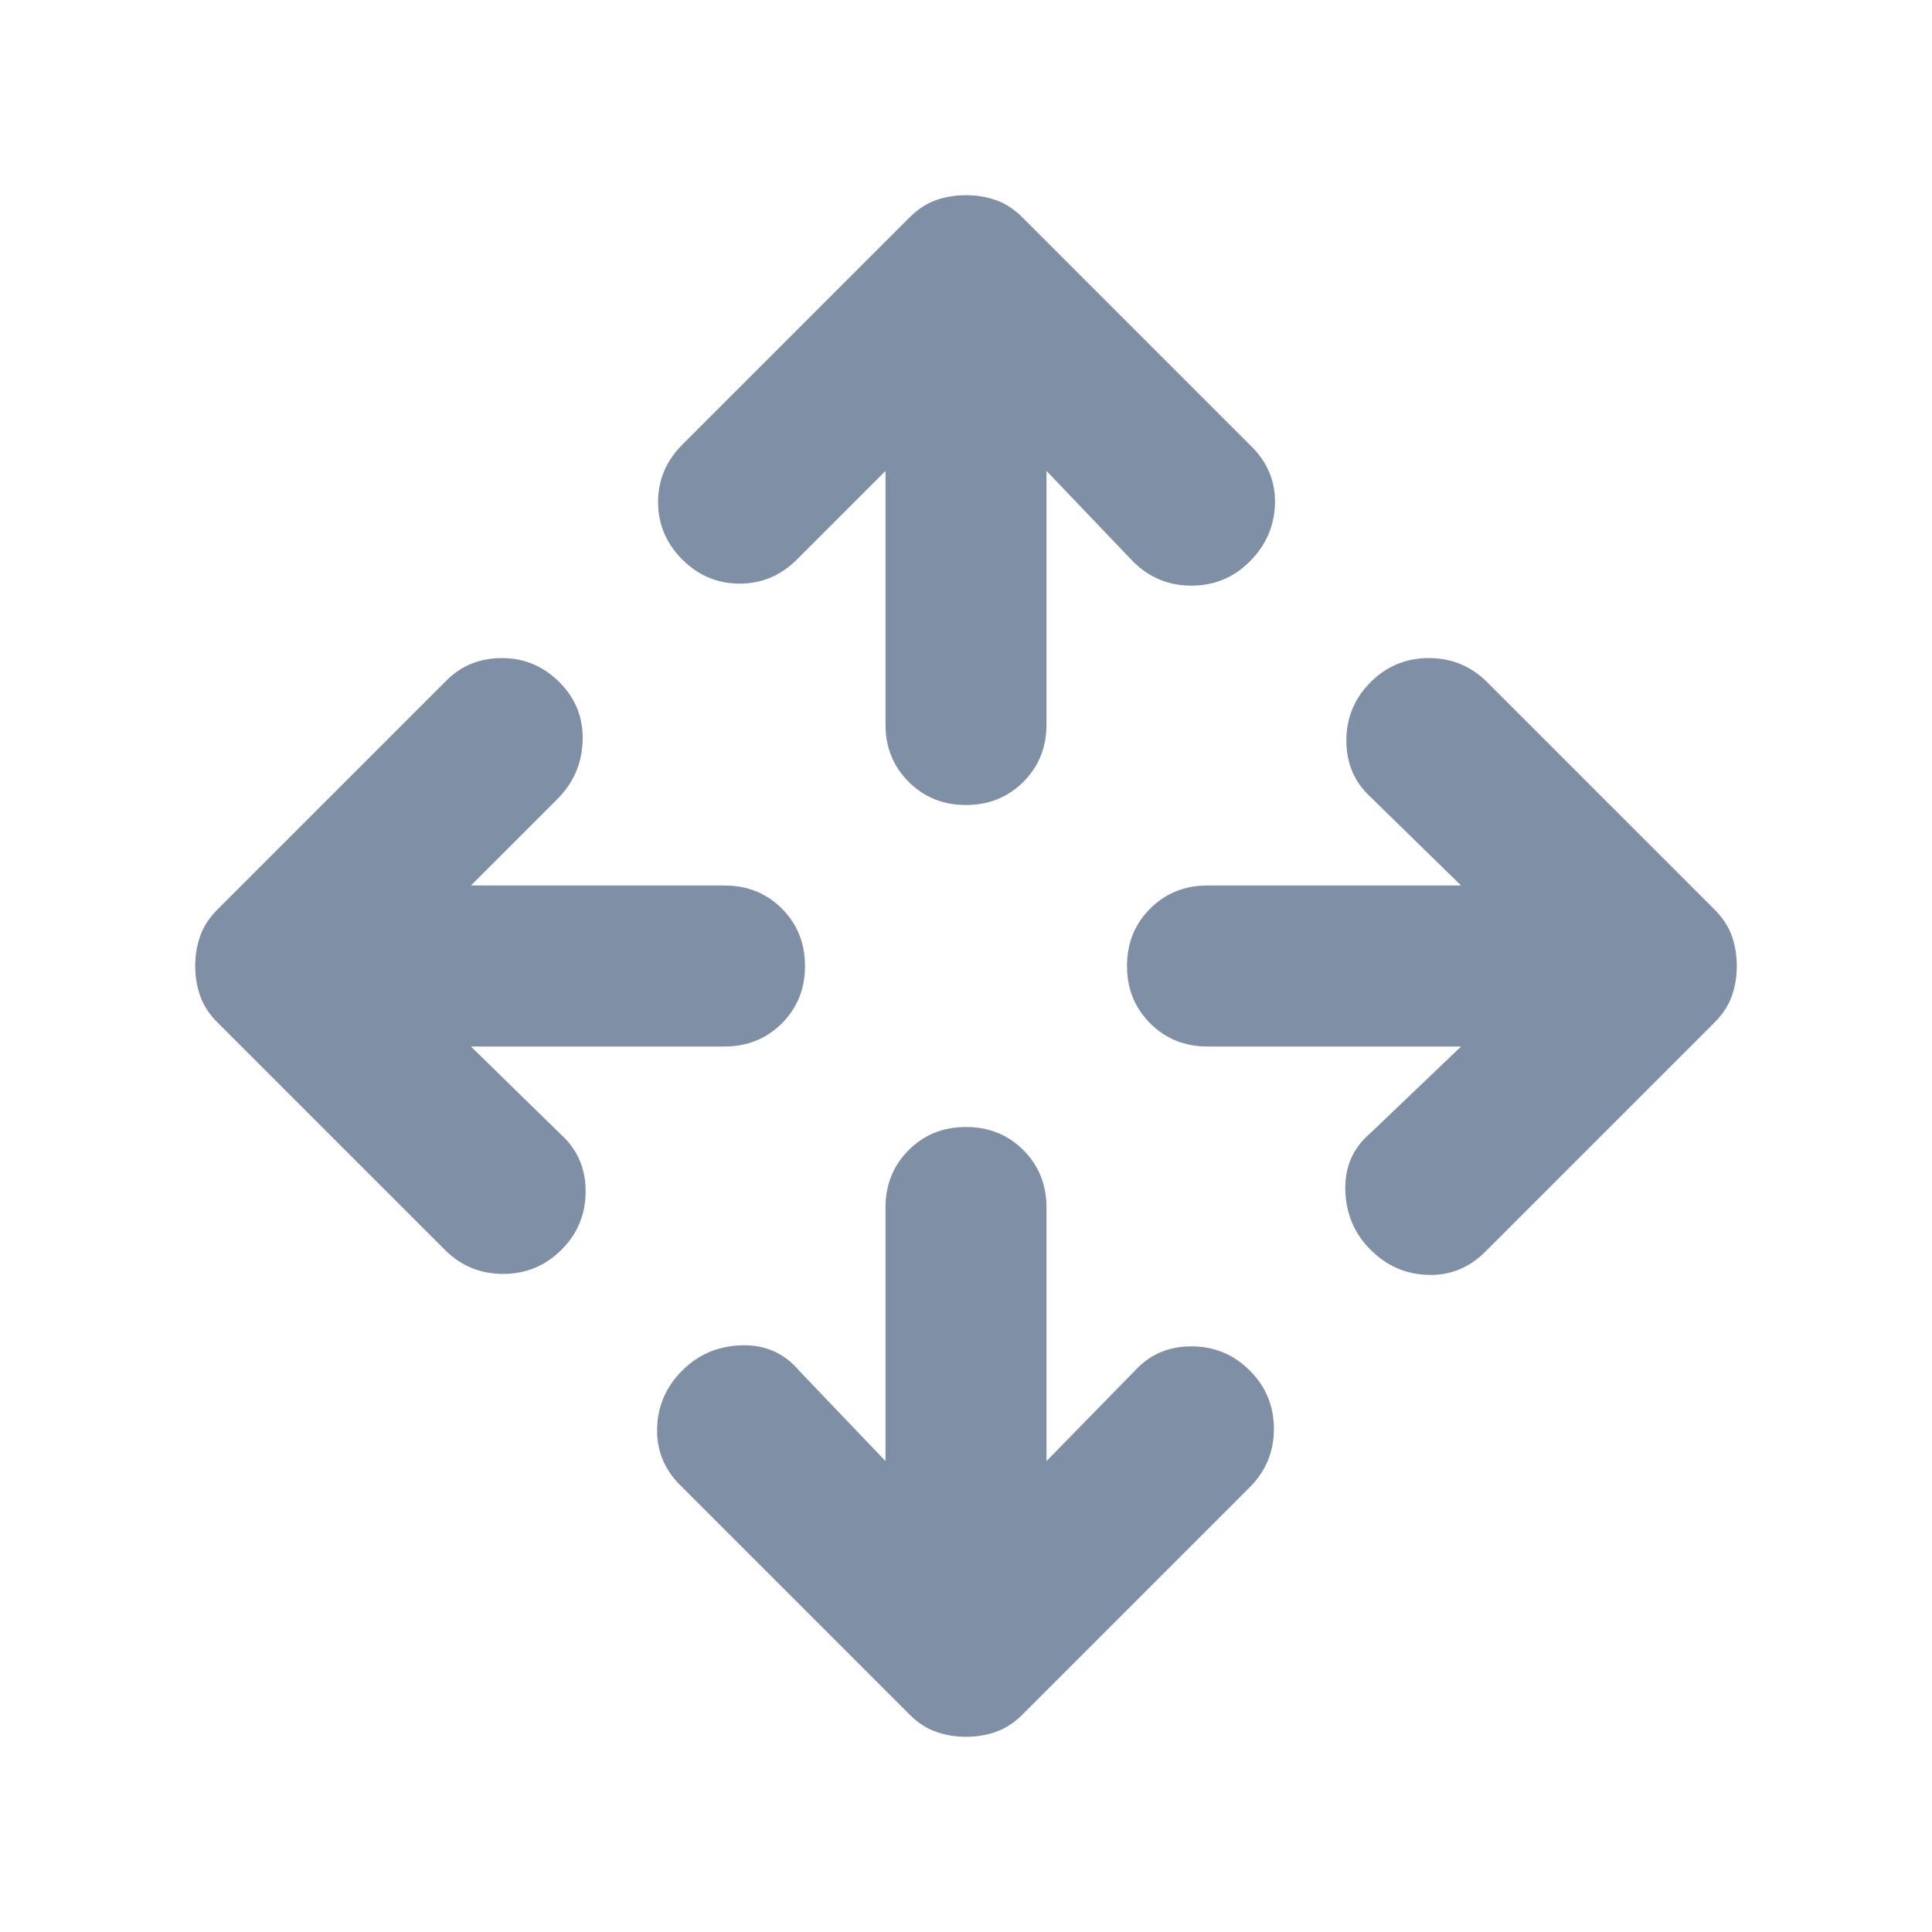
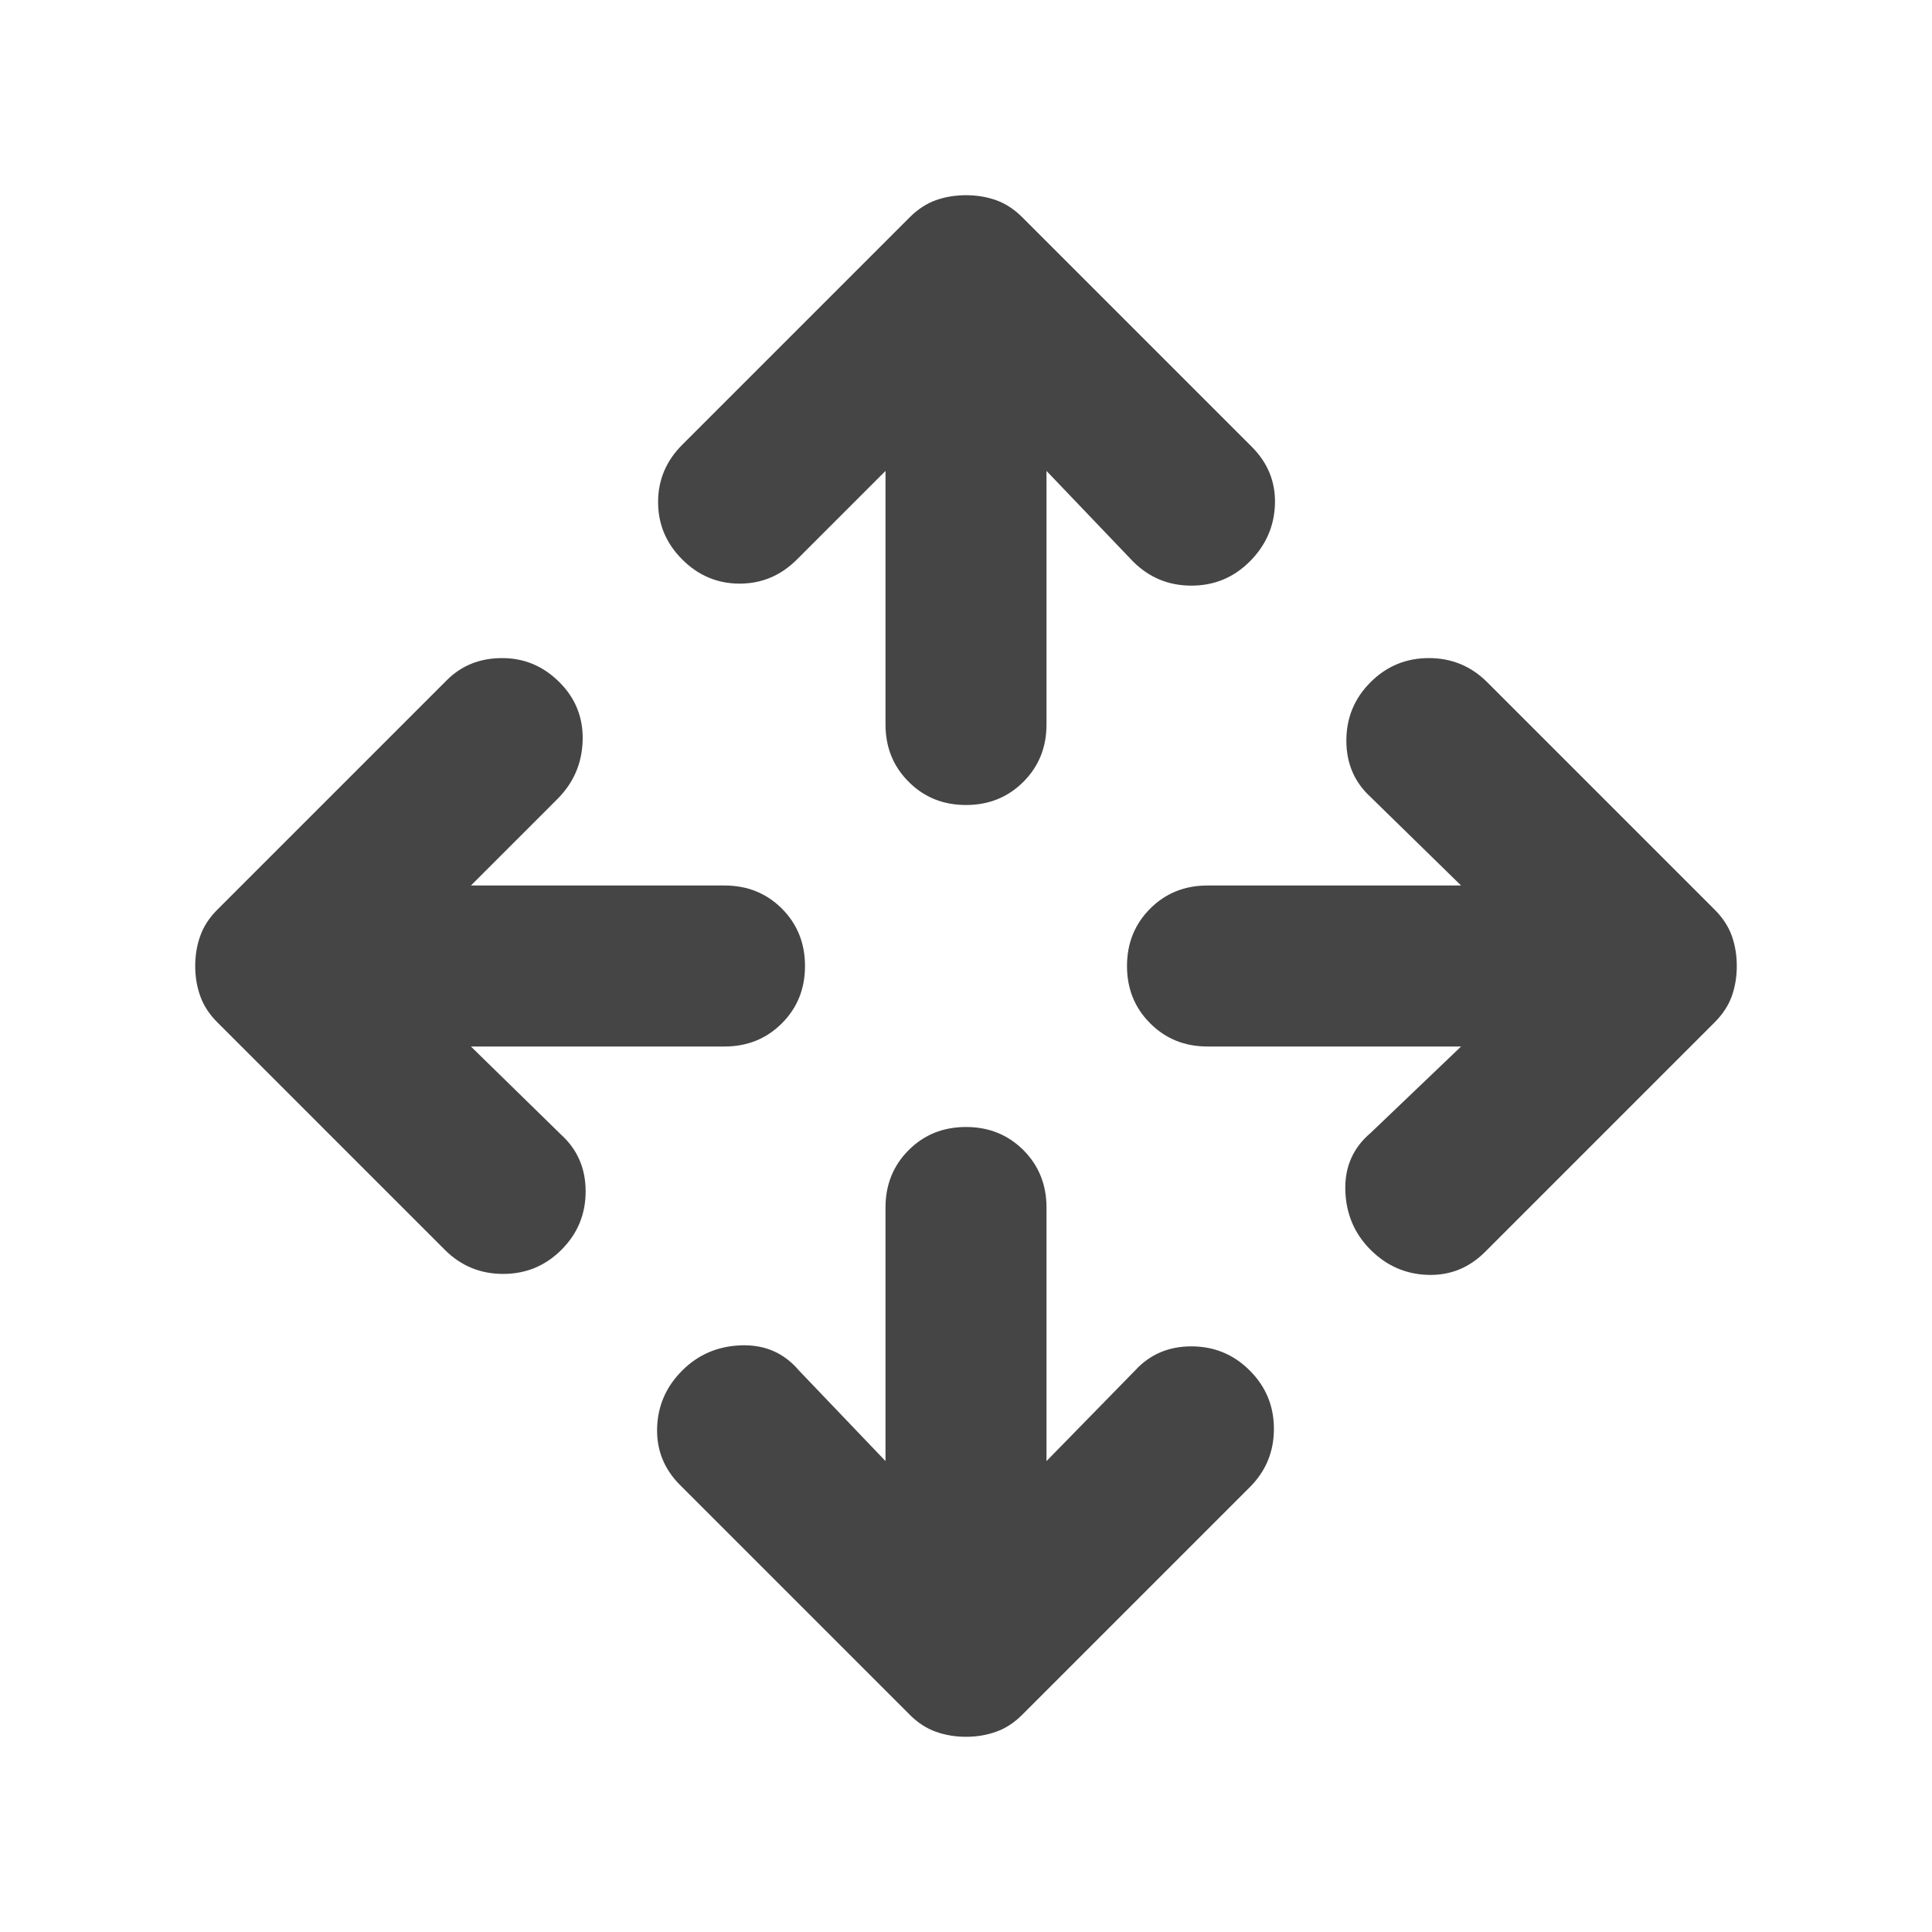
- <svg xmlns="http://www.w3.org/2000/svg" fill="#7f8fa6" width="24" height="24" viewBox="0 0 24 24">
+ <svg xmlns="http://www.w3.org/2000/svg" fill="#454545" width="24" height="24" viewBox="0 0 24 24">
  <path d="M12 10Q11.575 10 11.288 9.712Q11 9.425 11 9V5.85L9.9 6.95Q9.6 7.25 9.188 7.25Q8.775 7.25 8.475 6.95Q8.175 6.65 8.175 6.237Q8.175 5.825 8.475 5.525L11.3 2.7Q11.45 2.55 11.625 2.487Q11.8 2.425 12 2.425Q12.2 2.425 12.375 2.487Q12.55 2.55 12.7 2.7L15.55 5.55Q15.85 5.85 15.838 6.262Q15.825 6.675 15.525 6.975Q15.225 7.275 14.8 7.275Q14.375 7.275 14.075 6.975L13 5.85V9Q13 9.425 12.713 9.712Q12.425 10 12 10ZM12 21.575Q11.8 21.575 11.625 21.512Q11.45 21.45 11.3 21.3L8.45 18.45Q8.15 18.15 8.163 17.737Q8.175 17.325 8.475 17.025Q8.775 16.725 9.213 16.712Q9.65 16.7 9.925 17.025L11 18.15V15Q11 14.575 11.288 14.287Q11.575 14 12 14Q12.425 14 12.713 14.287Q13 14.575 13 15V18.15L14.1 17.025Q14.375 16.725 14.8 16.725Q15.225 16.725 15.525 17.025Q15.825 17.325 15.825 17.75Q15.825 18.175 15.525 18.475L12.7 21.3Q12.55 21.45 12.375 21.512Q12.2 21.575 12 21.575ZM17.025 15.525Q16.725 15.225 16.712 14.787Q16.7 14.35 17.025 14.075L18.15 13H15Q14.575 13 14.288 12.712Q14 12.425 14 12Q14 11.575 14.288 11.287Q14.575 11 15 11H18.15L17.025 9.9Q16.725 9.625 16.725 9.2Q16.725 8.775 17.025 8.475Q17.325 8.175 17.75 8.175Q18.175 8.175 18.475 8.475L21.3 11.3Q21.45 11.45 21.513 11.625Q21.575 11.8 21.575 12Q21.575 12.2 21.513 12.375Q21.45 12.55 21.3 12.7L18.45 15.55Q18.15 15.85 17.738 15.837Q17.325 15.825 17.025 15.525ZM5.525 15.525 2.7 12.7Q2.55 12.55 2.488 12.375Q2.425 12.2 2.425 12Q2.425 11.8 2.488 11.625Q2.55 11.45 2.7 11.3L5.55 8.45Q5.825 8.175 6.238 8.175Q6.65 8.175 6.95 8.475Q7.25 8.775 7.238 9.2Q7.225 9.625 6.925 9.925L5.85 11H9Q9.425 11 9.713 11.287Q10 11.575 10 12Q10 12.425 9.713 12.712Q9.425 13 9 13H5.85L6.975 14.1Q7.275 14.375 7.275 14.8Q7.275 15.225 6.975 15.525Q6.675 15.825 6.25 15.825Q5.825 15.825 5.525 15.525Z" />
</svg>
